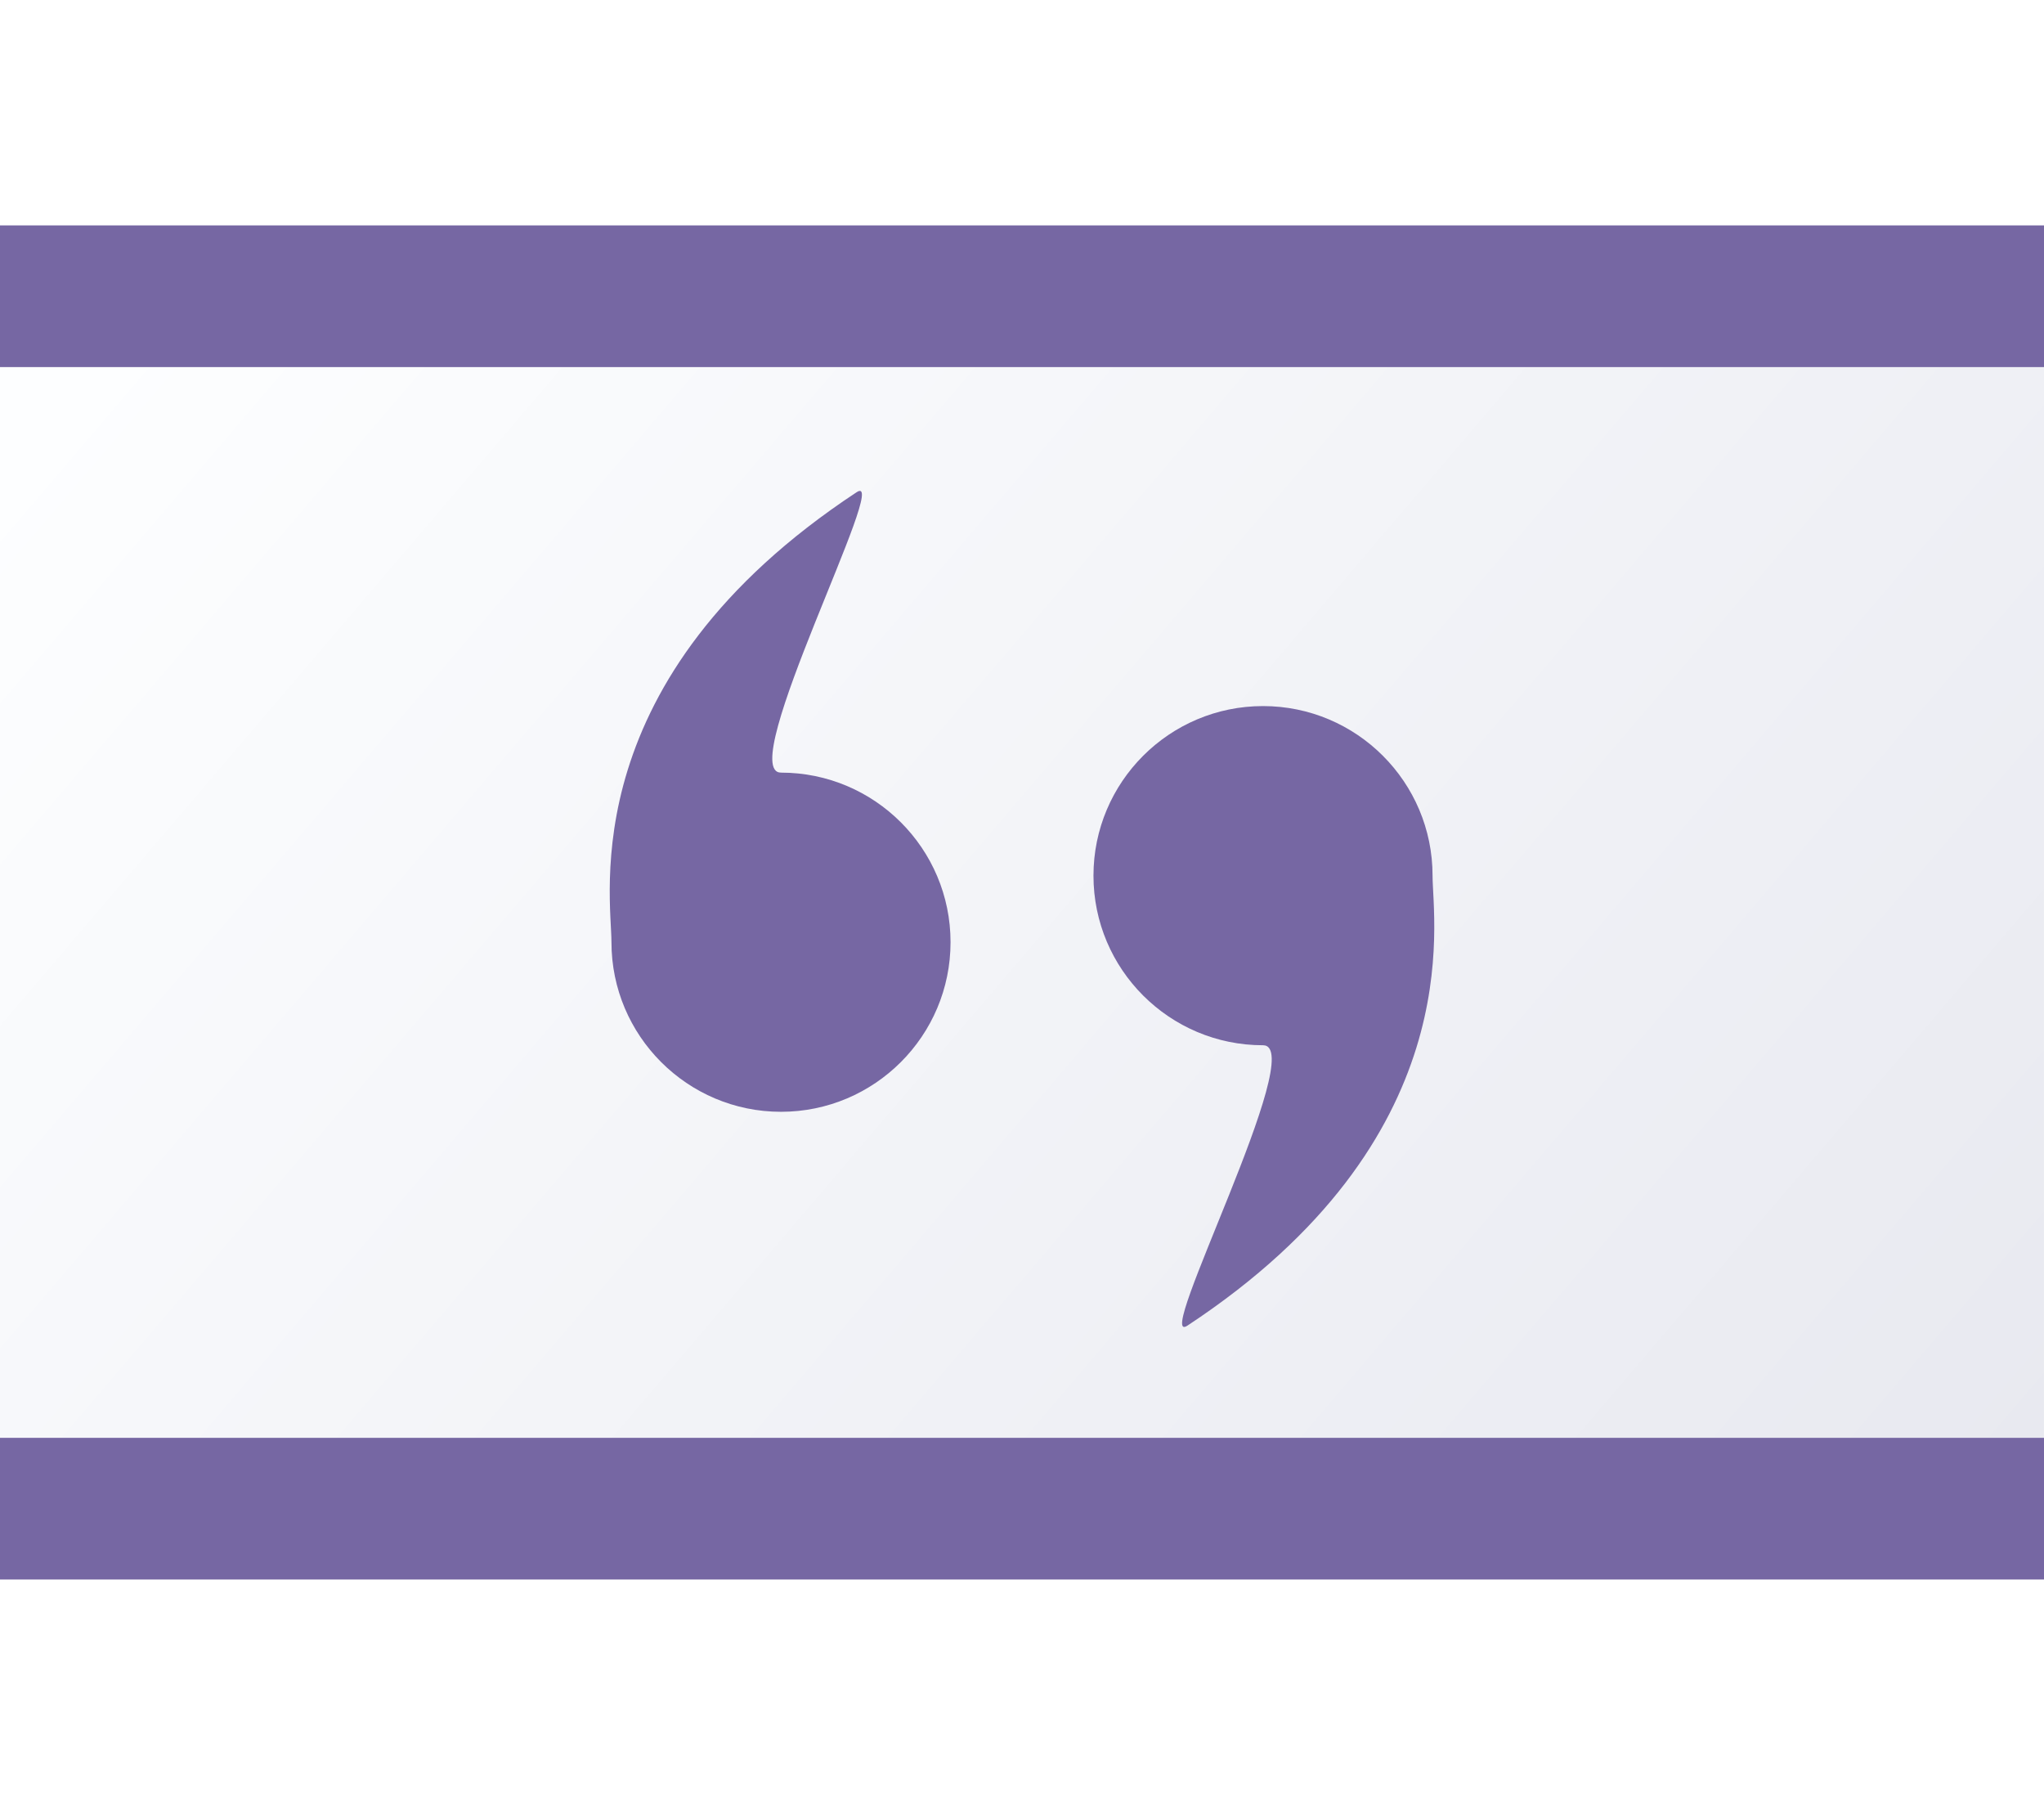
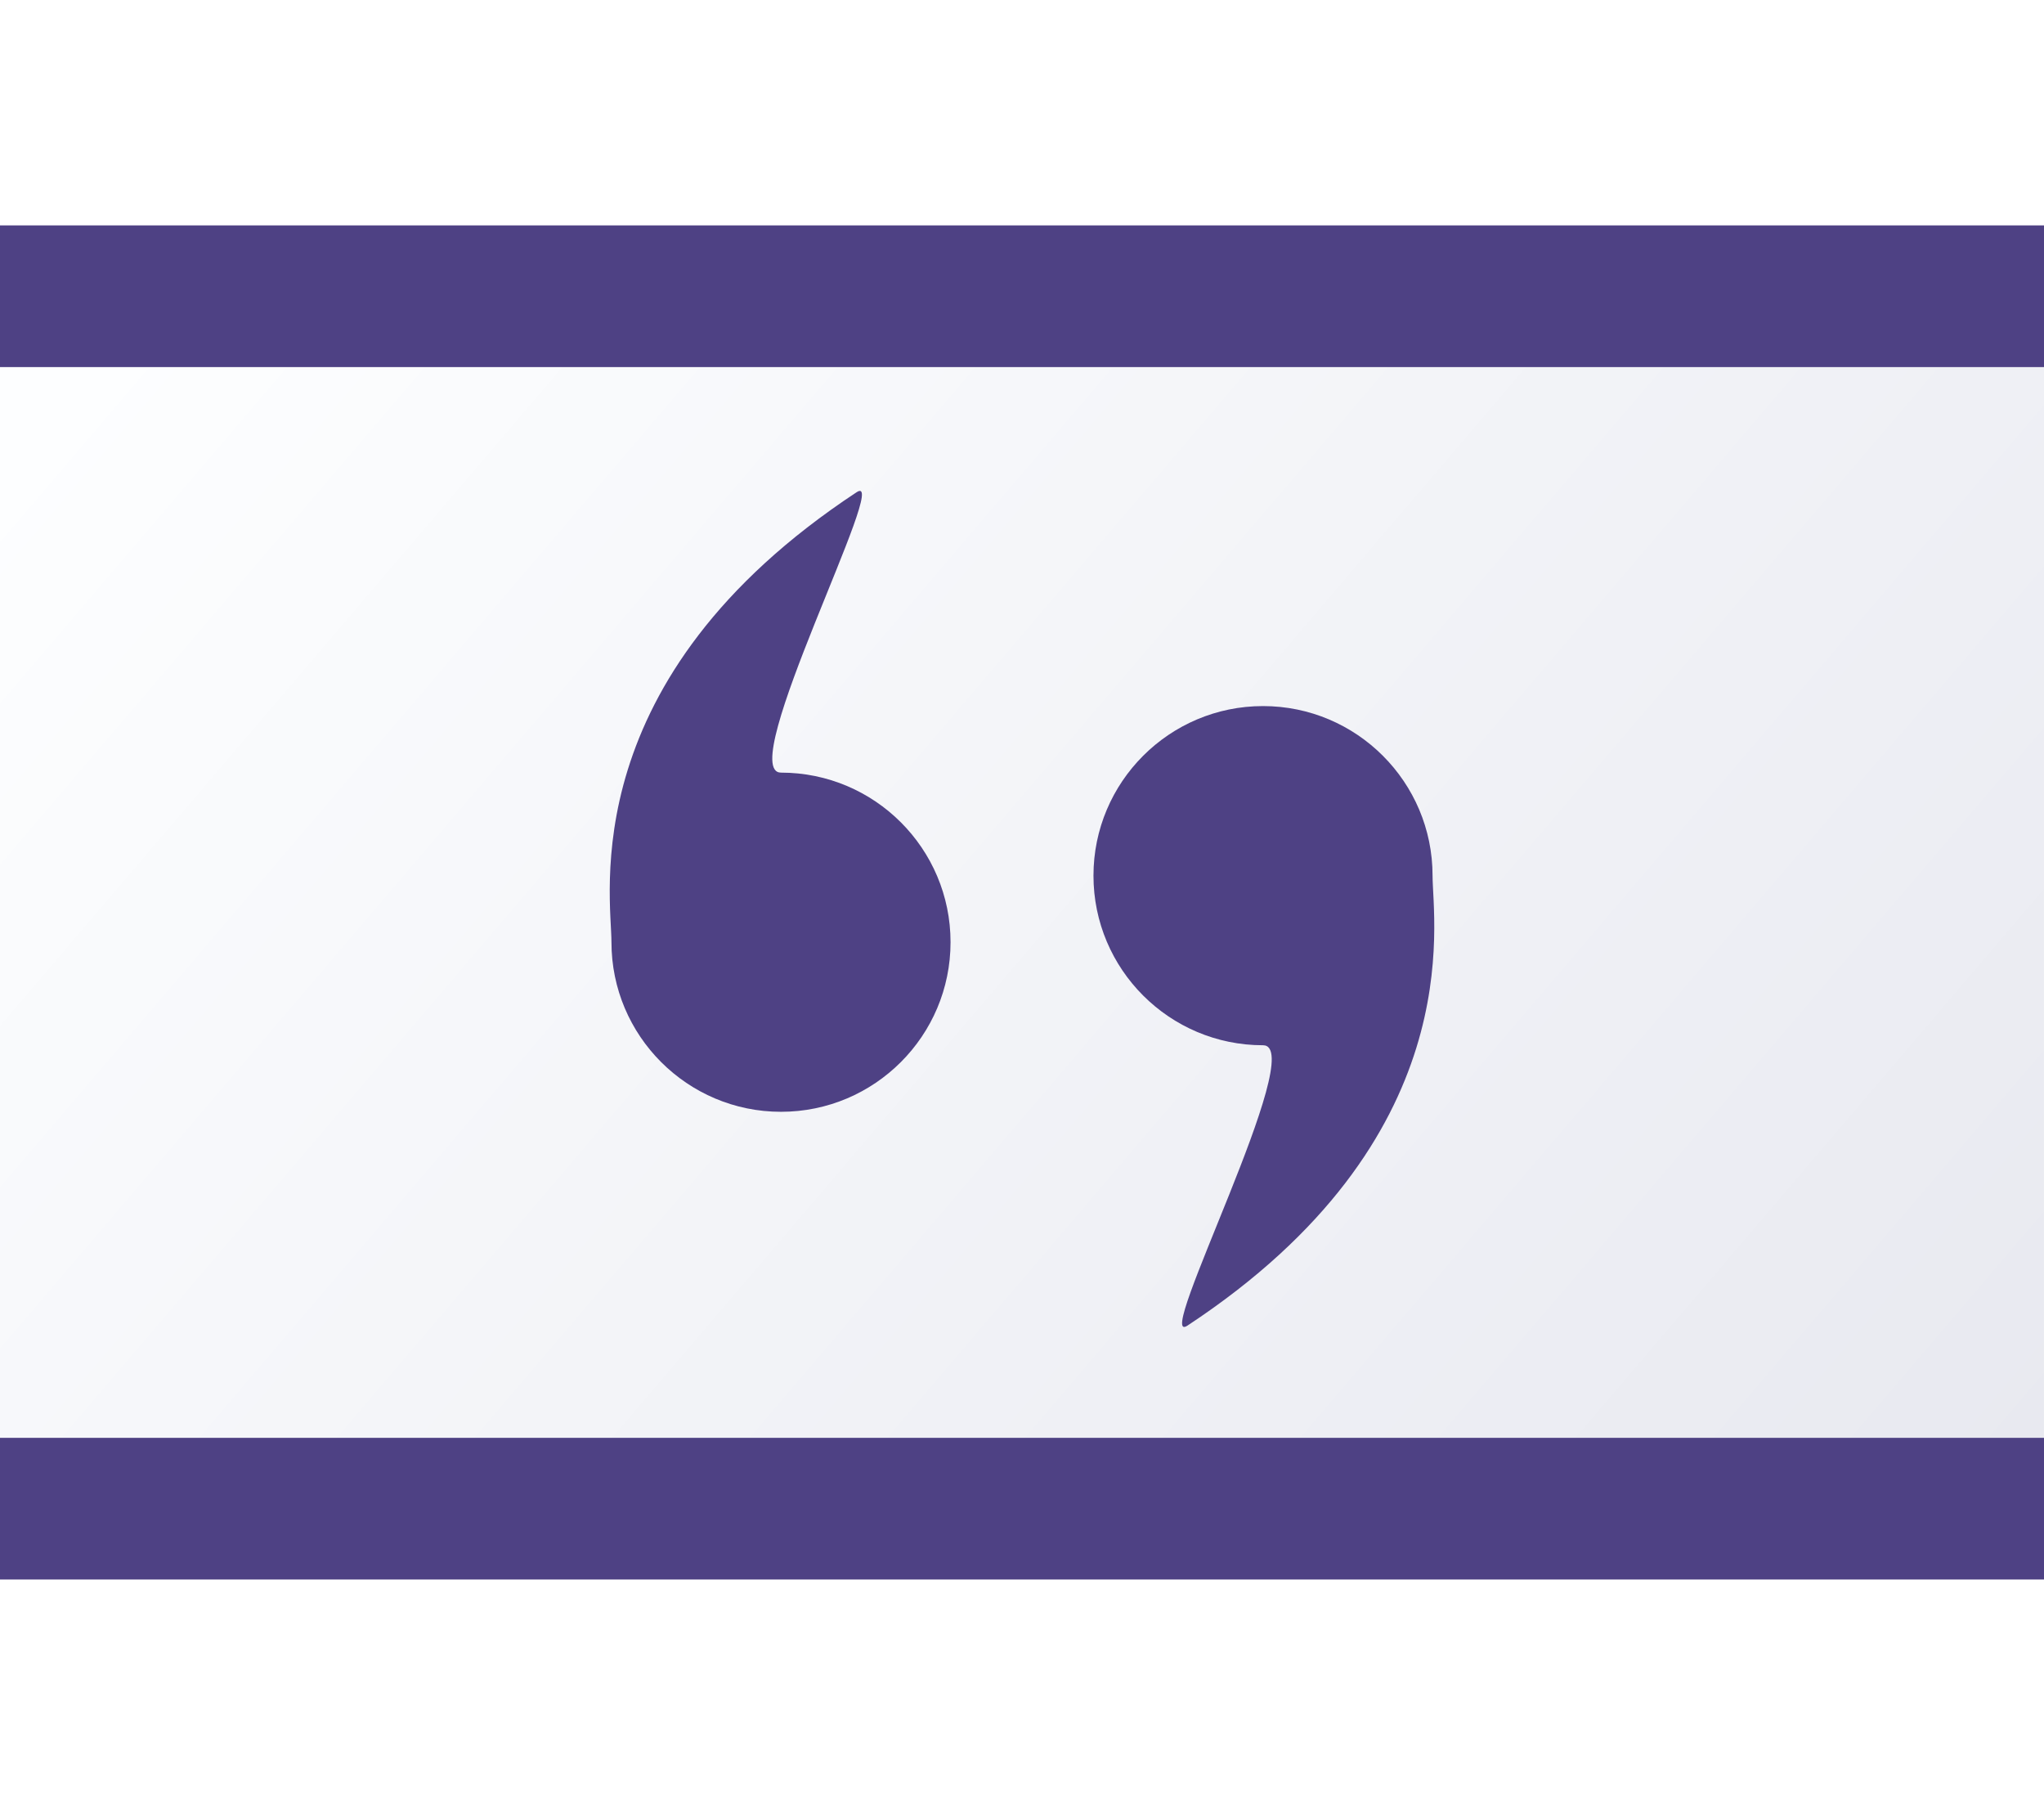
<svg xmlns="http://www.w3.org/2000/svg" xmlns:xlink="http://www.w3.org/1999/xlink" width="18" height="16" viewBox="0 0 4.762 4.233" version="1.1" id="svg8">
  <defs id="defs2">
    <linearGradient id="linearGradient872">
      <stop style="stop-color:#e8e9f0;stop-opacity:1;" offset="0" id="stop868" />
      <stop style="stop-color:#fdfeff;stop-opacity:1" offset="1" id="stop870" />
    </linearGradient>
    <linearGradient xlink:href="#linearGradient872" id="linearGradient865" x1="-47.667" y1="112.973" x2="-163.76" y2="34.596" gradientUnits="userSpaceOnUse" gradientTransform="matrix(0.0398479,0,0,0.03150634,6.66192,-0.1747915)" />
  </defs>
  <g id="layer1">
    <g id="g882">
      <rect style="fill:url(#linearGradient865);fill-opacity:1;stroke:none;stroke-width:0.243;stroke-miterlimit:4;stroke-dasharray:none;stroke-opacity:1" id="rect840" width="4.762" height="2.566" x="0" y="0.818" />
-       <rect style="fill:#4d81b4;fill-opacity:1;stroke:#7667a3;stroke-width:0.212;stroke-miterlimit:4;stroke-dasharray:none;stroke-opacity:1" id="rect840-2" width="4.615" height="0.118" x="0.074" y="0.631" />
-       <rect style="fill:#4d81b4;fill-opacity:1;stroke:#7667a3;stroke-width:0.212;stroke-miterlimit:4;stroke-dasharray:none;stroke-opacity:1" id="rect840-2-9" width="4.615" height="0.118" x="0.074" y="3.455" />
+       <rect style="fill:#4d81b4;fill-opacity:1;stroke:#4e4184;stroke-width:0.212;stroke-miterlimit:4;stroke-dasharray:none;stroke-opacity:1" id="rect840-2" width="4.615" height="0.118" x="0.074" y="0.631" />
+       <rect style="fill:#4d81b4;fill-opacity:1;stroke:#4e4184;stroke-width:0.212;stroke-miterlimit:4;stroke-dasharray:none;stroke-opacity:1" id="rect840-2-9" width="4.615" height="0.118" x="0.074" y="3.455" />
      <g id="g895" transform="translate(-0.1154801,-0.2104093)">
-         <path id="path869" style="fill:#7667a3;fill-opacity:1;stroke:none;stroke-width:0.299;stroke-linecap:round;stroke-miterlimit:4;stroke-dasharray:none;stroke-dashoffset:0.3" d="m 2.33,2.405 c -10e-8,0.218 -0.177,0.395 -0.395,0.395 -0.218,0 -0.395,-0.177 -0.395,-0.395 0,-0.109 -0.089,-0.613 0.571,-1.048 0.084,-0.056 -0.285,0.653 -0.176,0.653 0.218,0 0.395,0.177 0.395,0.395 z" />
-         <path id="path869-1" style="fill:#7667a3;fill-opacity:1;stroke:none;stroke-width:0.299;stroke-linecap:round;stroke-miterlimit:4;stroke-dasharray:none;stroke-dashoffset:0.3" d="m 2.663,2.25 c 1e-7,-0.218 0.177,-0.395 0.395,-0.395 0.218,0 0.395,0.177 0.395,0.395 0,0.109 0.089,0.613 -0.571,1.048 -0.084,0.056 0.285,-0.653 0.176,-0.653 -0.218,0 -0.395,-0.177 -0.395,-0.395 z" />
+         <path id="path869" style="fill:#4e4184;fill-opacity:1;stroke:none;stroke-width:0.299;stroke-linecap:round;stroke-miterlimit:4;stroke-dasharray:none;stroke-dashoffset:0.3" d="m 2.33,2.405 c -10e-8,0.218 -0.177,0.395 -0.395,0.395 -0.218,0 -0.395,-0.177 -0.395,-0.395 0,-0.109 -0.089,-0.613 0.571,-1.048 0.084,-0.056 -0.285,0.653 -0.176,0.653 0.218,0 0.395,0.177 0.395,0.395 z" />
+         <path id="path869-1" style="fill:#4e4184;fill-opacity:1;stroke:none;stroke-width:0.299;stroke-linecap:round;stroke-miterlimit:4;stroke-dasharray:none;stroke-dashoffset:0.3" d="m 2.663,2.25 c 1e-7,-0.218 0.177,-0.395 0.395,-0.395 0.218,0 0.395,0.177 0.395,0.395 0,0.109 0.089,0.613 -0.571,1.048 -0.084,0.056 0.285,-0.653 0.176,-0.653 -0.218,0 -0.395,-0.177 -0.395,-0.395 z" />
      </g>
    </g>
  </g>
</svg>
